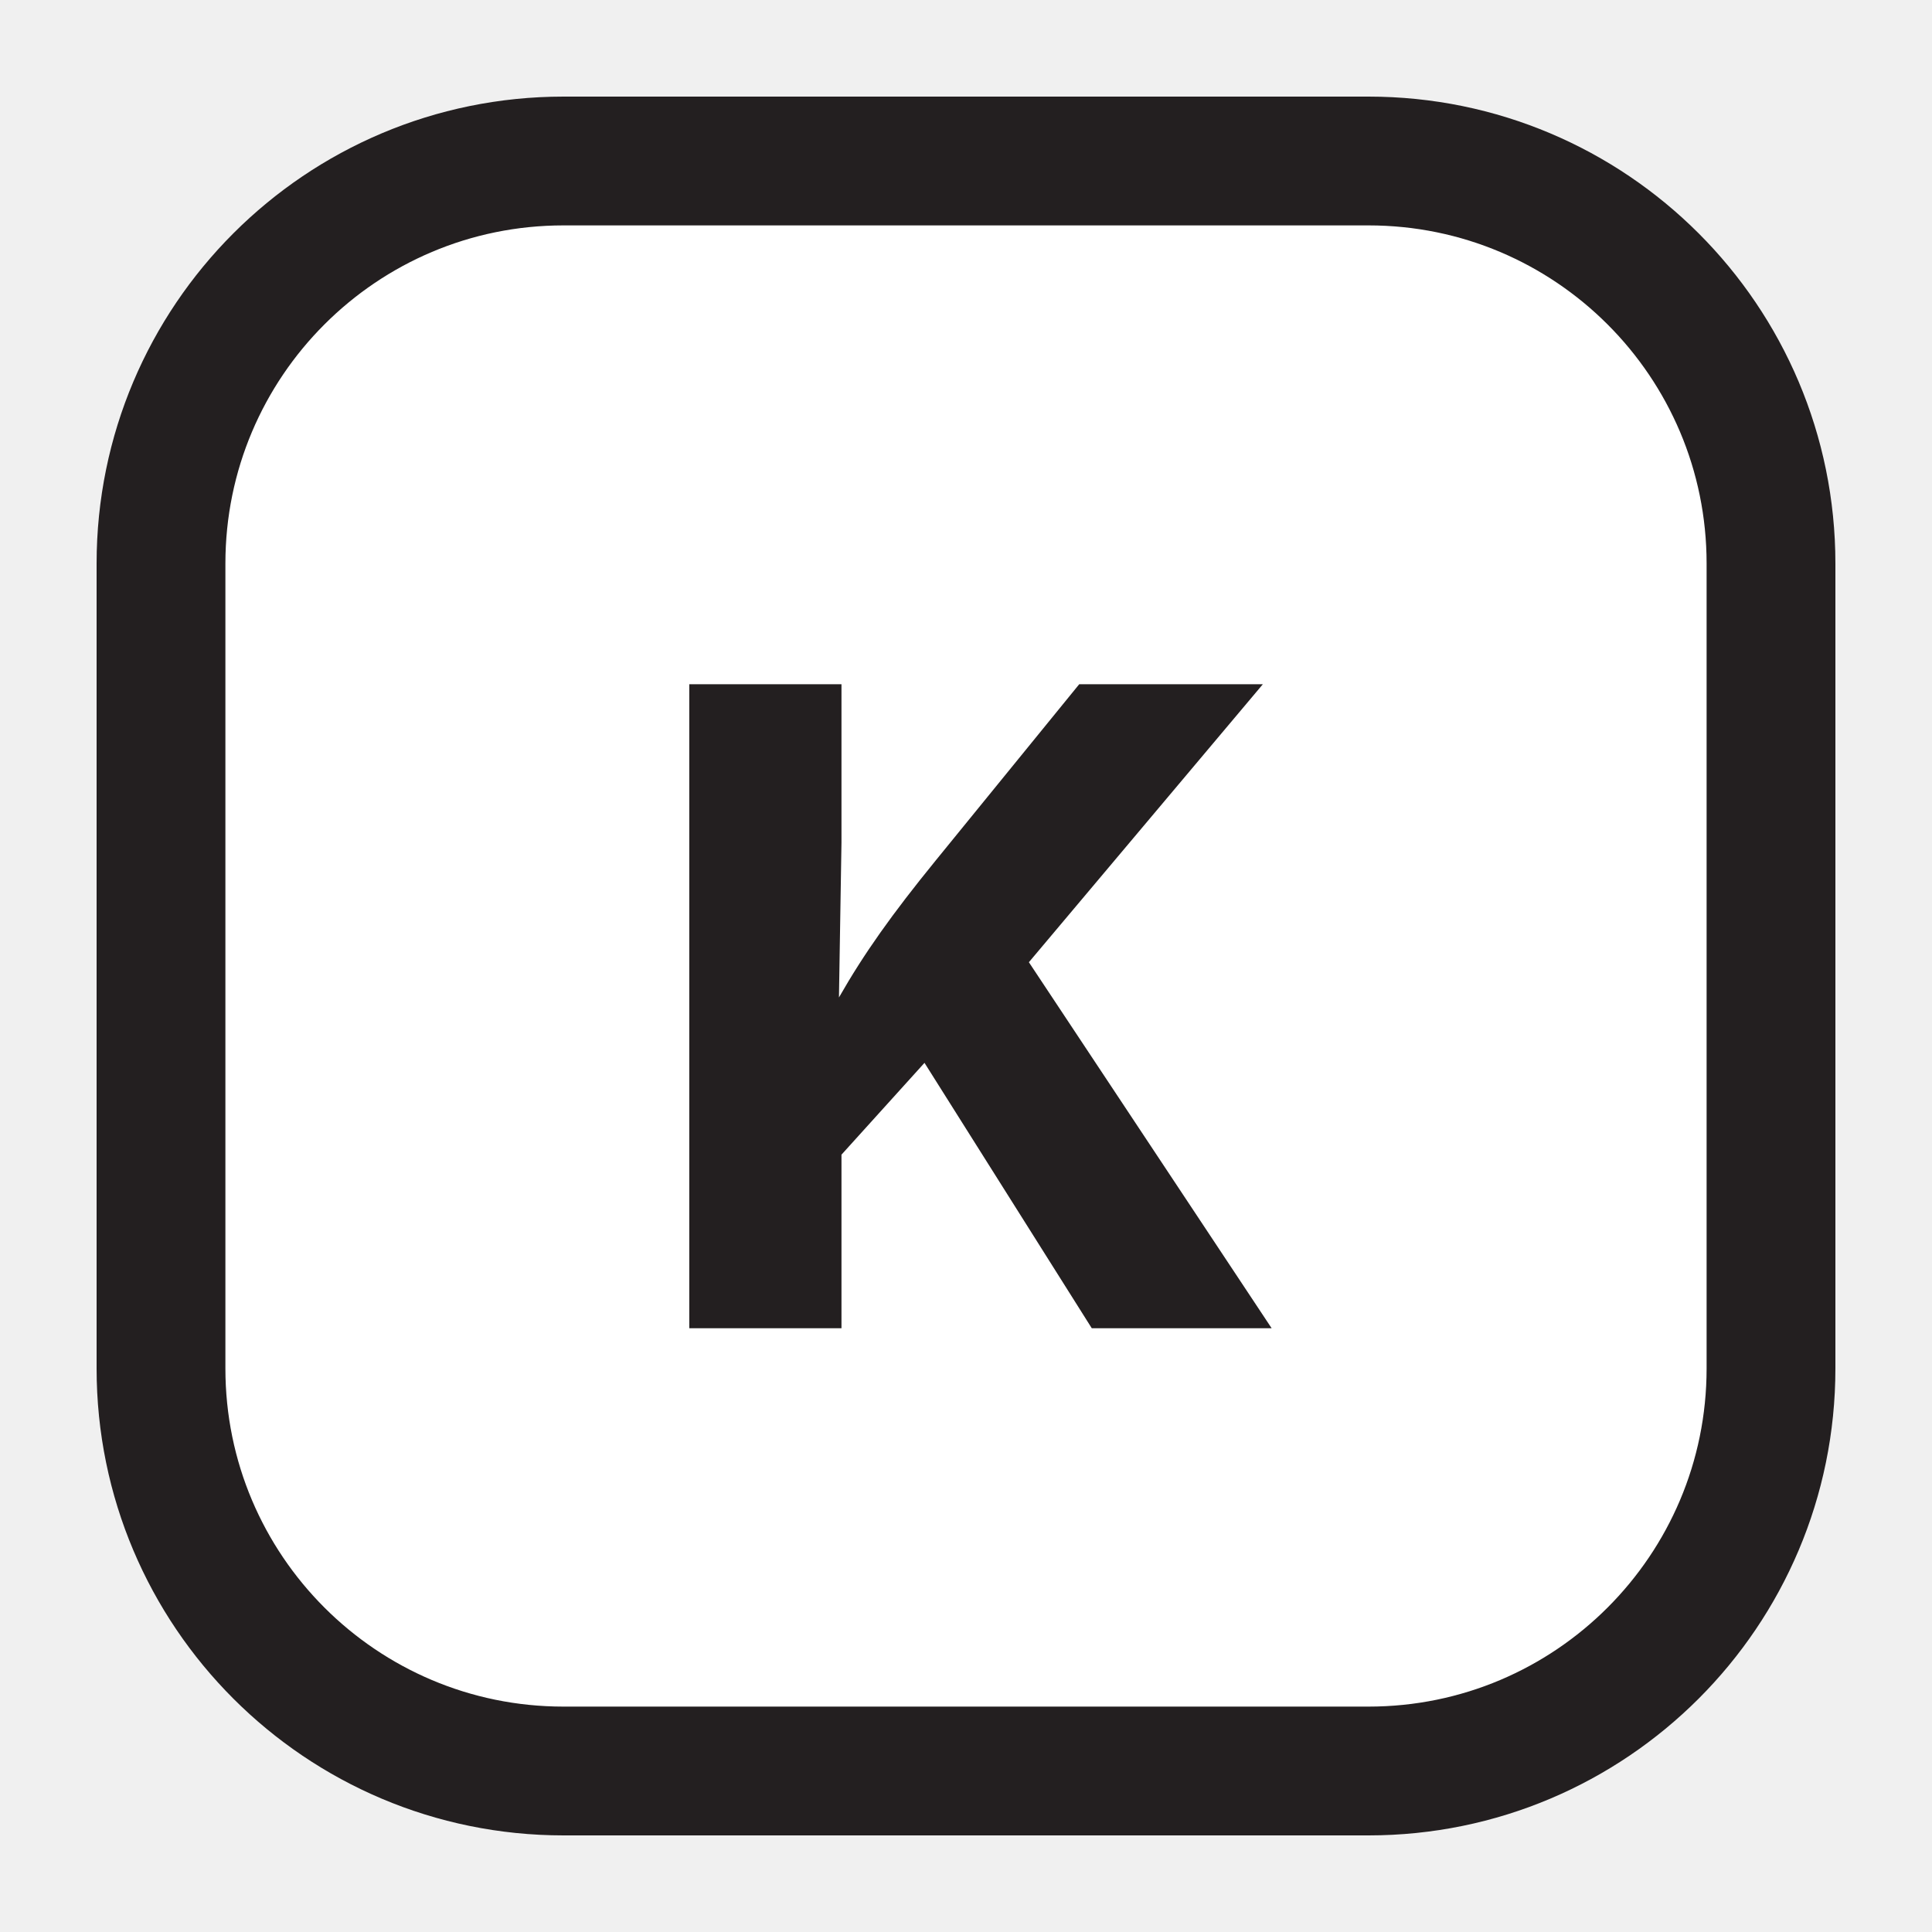
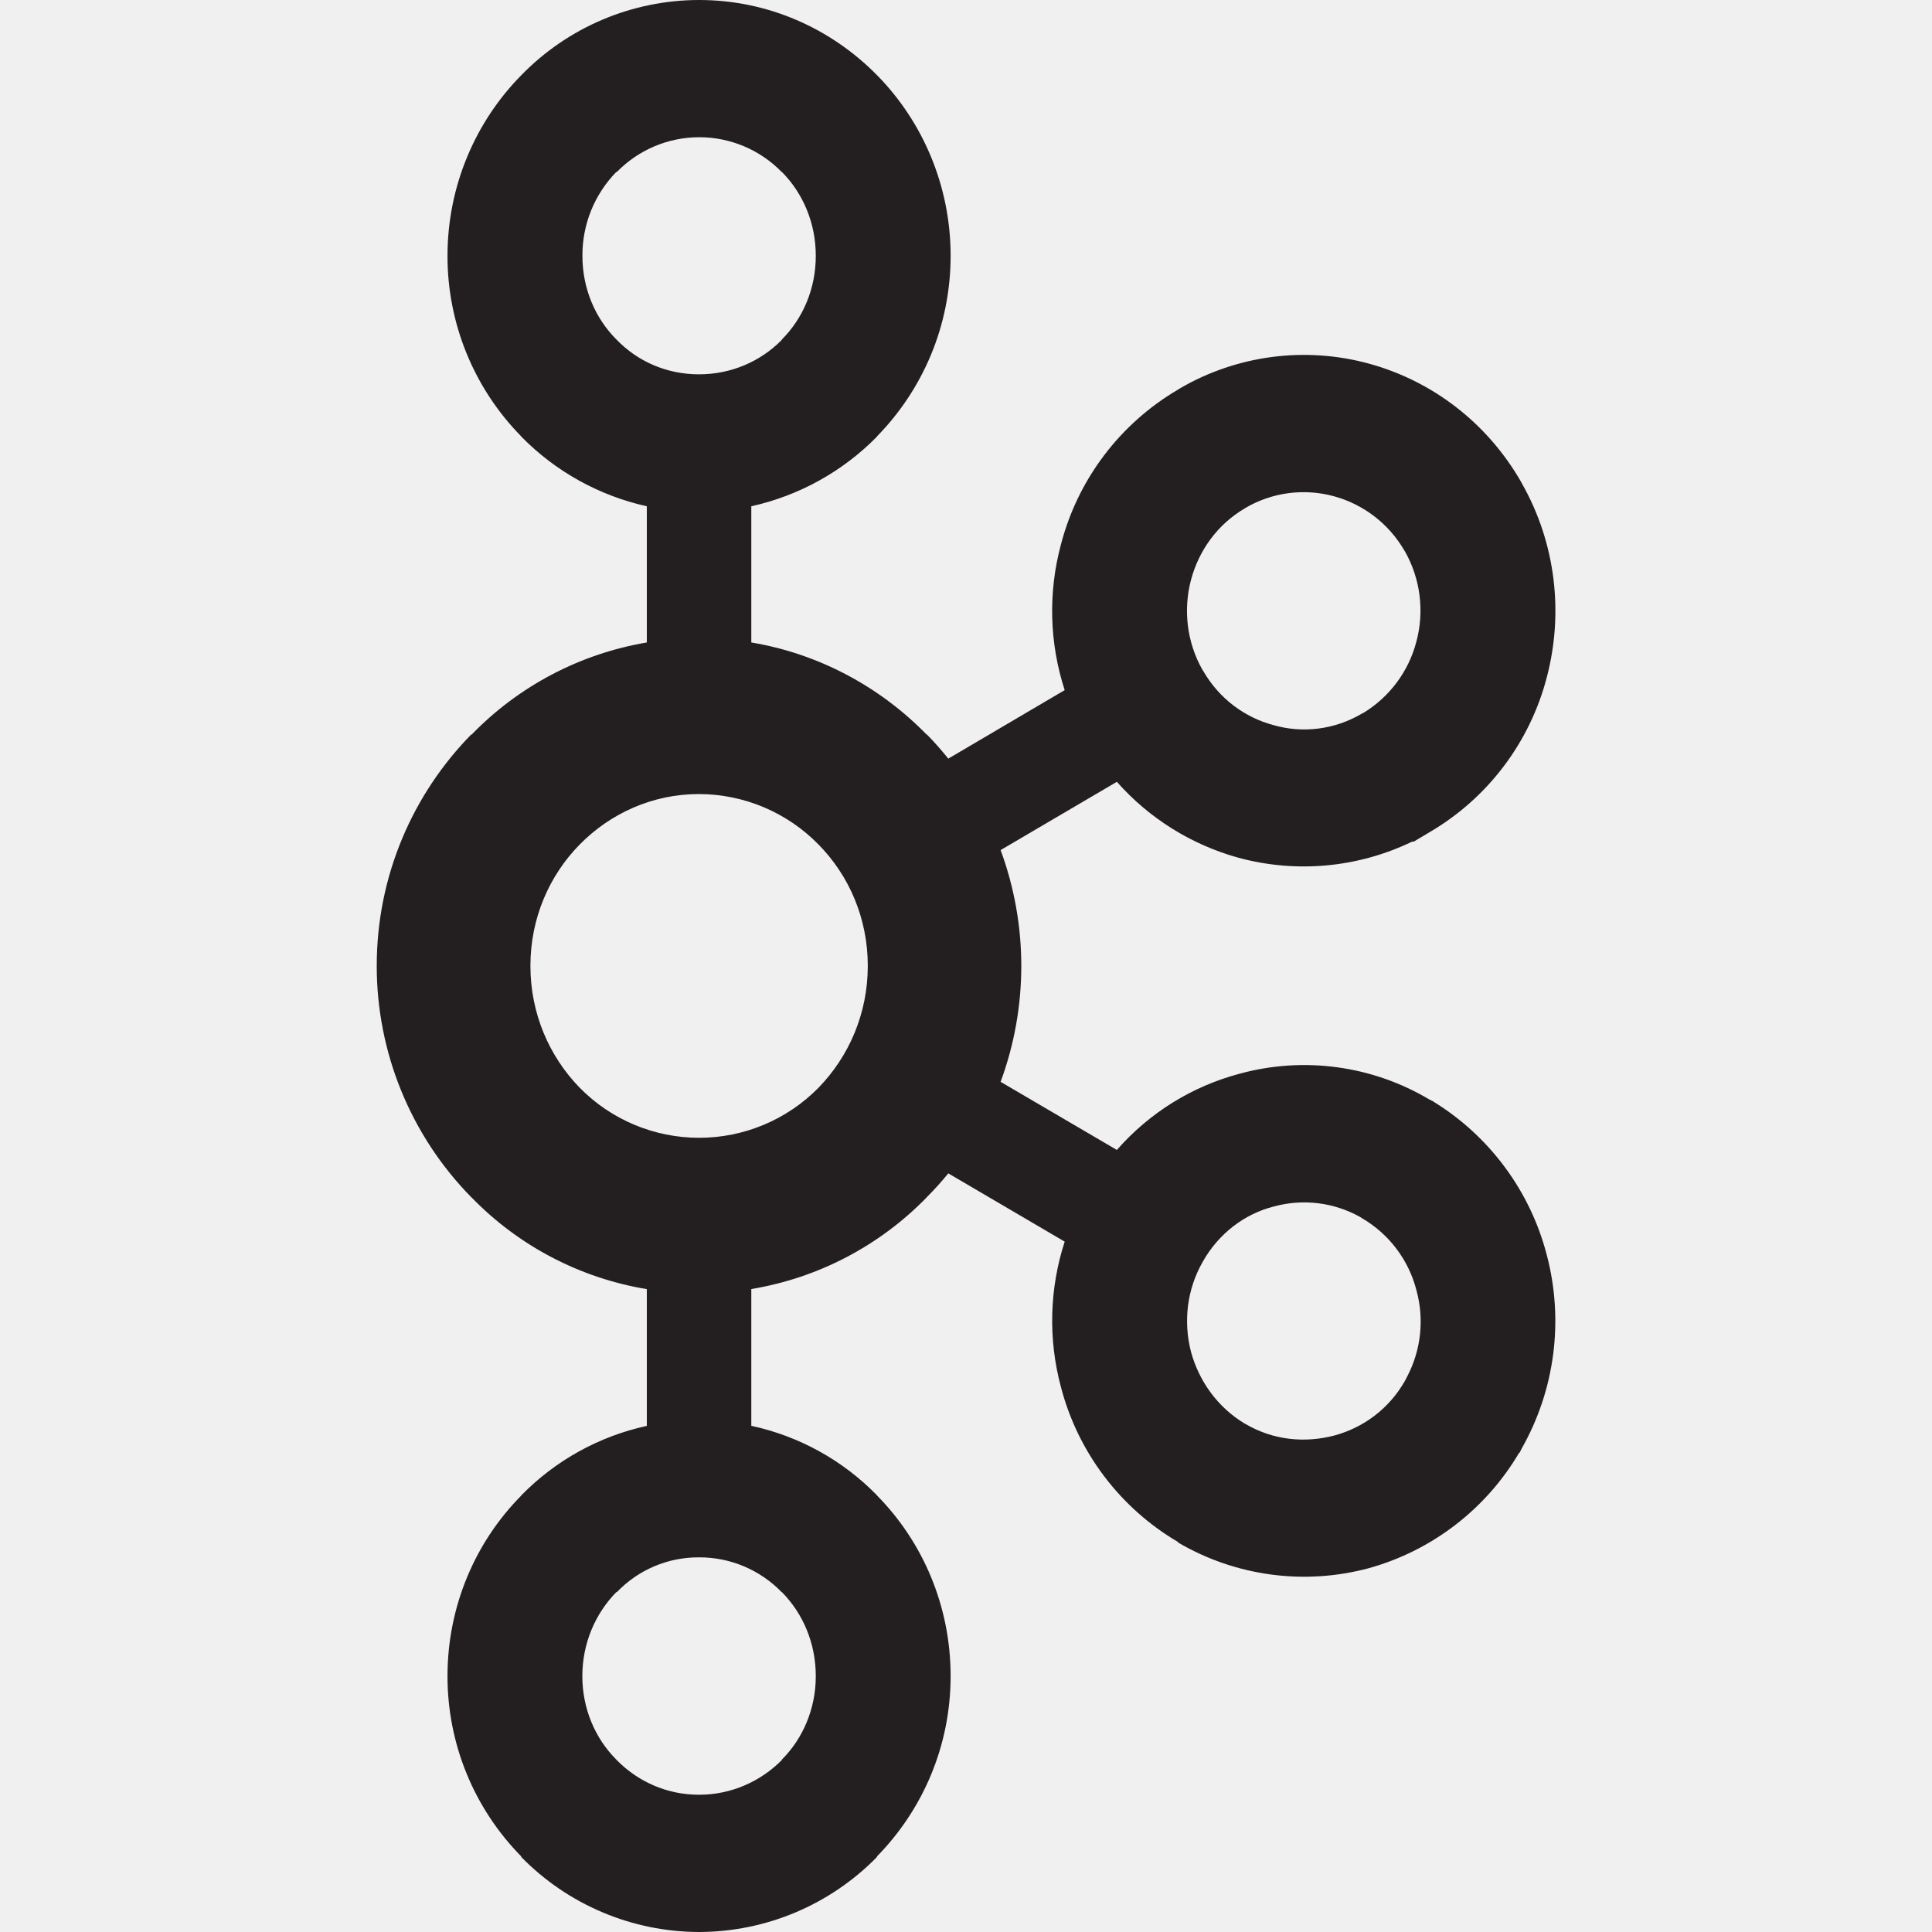
<svg xmlns="http://www.w3.org/2000/svg" viewBox="0 0 24 24" width="24" height="24">
-   <rect x="2" y="2" width="20" height="20" rx="5" fill="#FFFFFF" stroke="#231F20" stroke-width="1.6" />
-   <text x="12" y="16.5" text-anchor="middle" font-size="11" font-weight="800" fill="#231F20" font-family="-apple-system, Inter, system-ui, sans-serif">K</text>
+   <path d="M9.71 2.136a1.43 1.43 0 0 0-2.047 0h-.007a1.48 1.48 0 0 0-.421 1.042c0 .41.161.777.422 1.039l.007.007c.257.264.616.426 1.019.426.404 0 .766-.162 1.027-.426l.003-.007c.261-.262.421-.629.421-1.039 0-.408-.159-.777-.421-1.042H9.71zM8.683 22.295c.404 0 .766-.167 1.027-.429l.003-.008c.261-.261.421-.631.421-1.036 0-.41-.159-.778-.421-1.044H9.71a1.42 1.42 0 0 0-1.027-.432 1.4 1.4 0 0 0-1.02.432h-.007c-.26.266-.422.634-.422 1.044 0 .406.161.775.422 1.036l.007.008c.258.262.617.429 1.02.429zm7.89-4.462c.359-.096.683-.33.882-.684l.027-.052a1.47 1.47 0 0 0 .114-1.067 1.454 1.454 0 0 0-.675-.896l-.021-.014a1.425 1.425 0 0 0-1.078-.132c-.36.091-.684.335-.881.686-.2.349-.241.75-.146 1.119.099.363.33.691.675.896h.002c.346.203.737.239 1.101.144zm-6.405-7.342a2.083 2.083 0 0 0-1.485-.627c-.58 0-1.103.242-1.482.627-.378.385-.612.916-.612 1.507s.233 1.124.612 1.514a2.08 2.08 0 0 0 2.967 0c.379-.39.612-.923.612-1.514s-.233-1.122-.612-1.507zm-.835-2.51c.843.141 1.6.552 2.178 1.144h.004c.092.093.182.196.265.299l1.446-.851a3.176 3.176 0 0 1-.047-1.808 3.149 3.149 0 0 1 1.456-1.926l.025-.016a3.062 3.062 0 0 1 2.345-.306c.77.21 1.465.721 1.898 1.482v.002c.431.757.518 1.626.313 2.408a3.145 3.145 0 0 1-1.456 1.928l-.198.118h-.02a3.095 3.095 0 0 1-2.154.201 3.127 3.127 0 0 1-1.514-.944l-1.444.848a4.162 4.162 0 0 1 0 2.879l1.444.846c.413-.47.939-.789 1.514-.944a3.041 3.041 0 0 1 2.371.319l.048.023v.002a3.17 3.17 0 0 1 1.408 1.906 3.215 3.215 0 0 1-.313 2.405l-.026.053-.003-.005a3.147 3.147 0 0 1-1.867 1.436 3.096 3.096 0 0 1-2.371-.318v-.006a3.156 3.156 0 0 1-1.456-1.927 3.175 3.175 0 0 1 .047-1.805l-1.446-.848a3.905 3.905 0 0 1-.265.294l-.004.005a3.938 3.938 0 0 1-2.178 1.138v1.699a3.09 3.09 0 0 1 1.56.862l.002.004c.565.572.914 1.368.914 2.243 0 .873-.35 1.664-.914 2.239l-.002.009a3.1 3.1 0 0 1-2.21.931 3.1 3.1 0 0 1-2.206-.93h-.002v-.009a3.186 3.186 0 0 1-.916-2.239c0-.875.35-1.672.916-2.243v-.004h.002a3.1 3.1 0 0 1 1.558-.862v-1.699a3.926 3.926 0 0 1-2.176-1.138l-.006-.005a4.098 4.098 0 0 1-1.173-2.874c0-1.122.452-2.136 1.173-2.872h.006a3.947 3.947 0 0 1 2.176-1.144V6.289a3.137 3.137 0 0 1-1.558-.864h-.002v-.004a3.192 3.192 0 0 1-.916-2.243c0-.871.35-1.669.916-2.243l.002-.002A3.084 3.084 0 0 1 8.683 0c.861 0 1.641.355 2.21.932v.002h.002c.565.574.914 1.372.914 2.243 0 .876-.35 1.667-.914 2.243l-.002.005a3.142 3.142 0 0 1-1.56.864v1.692zm8.121-1.129l-.012-.019a1.452 1.452 0 0 0-.87-.668 1.43 1.43 0 0 0-1.103.146h.002c-.347.2-.58.529-.677.896-.095.365-.054.768.146 1.119l.007.009c.2.347.519.579.874.673.357.103.755.059 1.098-.144l.019-.009a1.47 1.47 0 0 0 .657-.885 1.493 1.493 0 0 0-.141-1.118" fill="#231F20" />
</svg>
